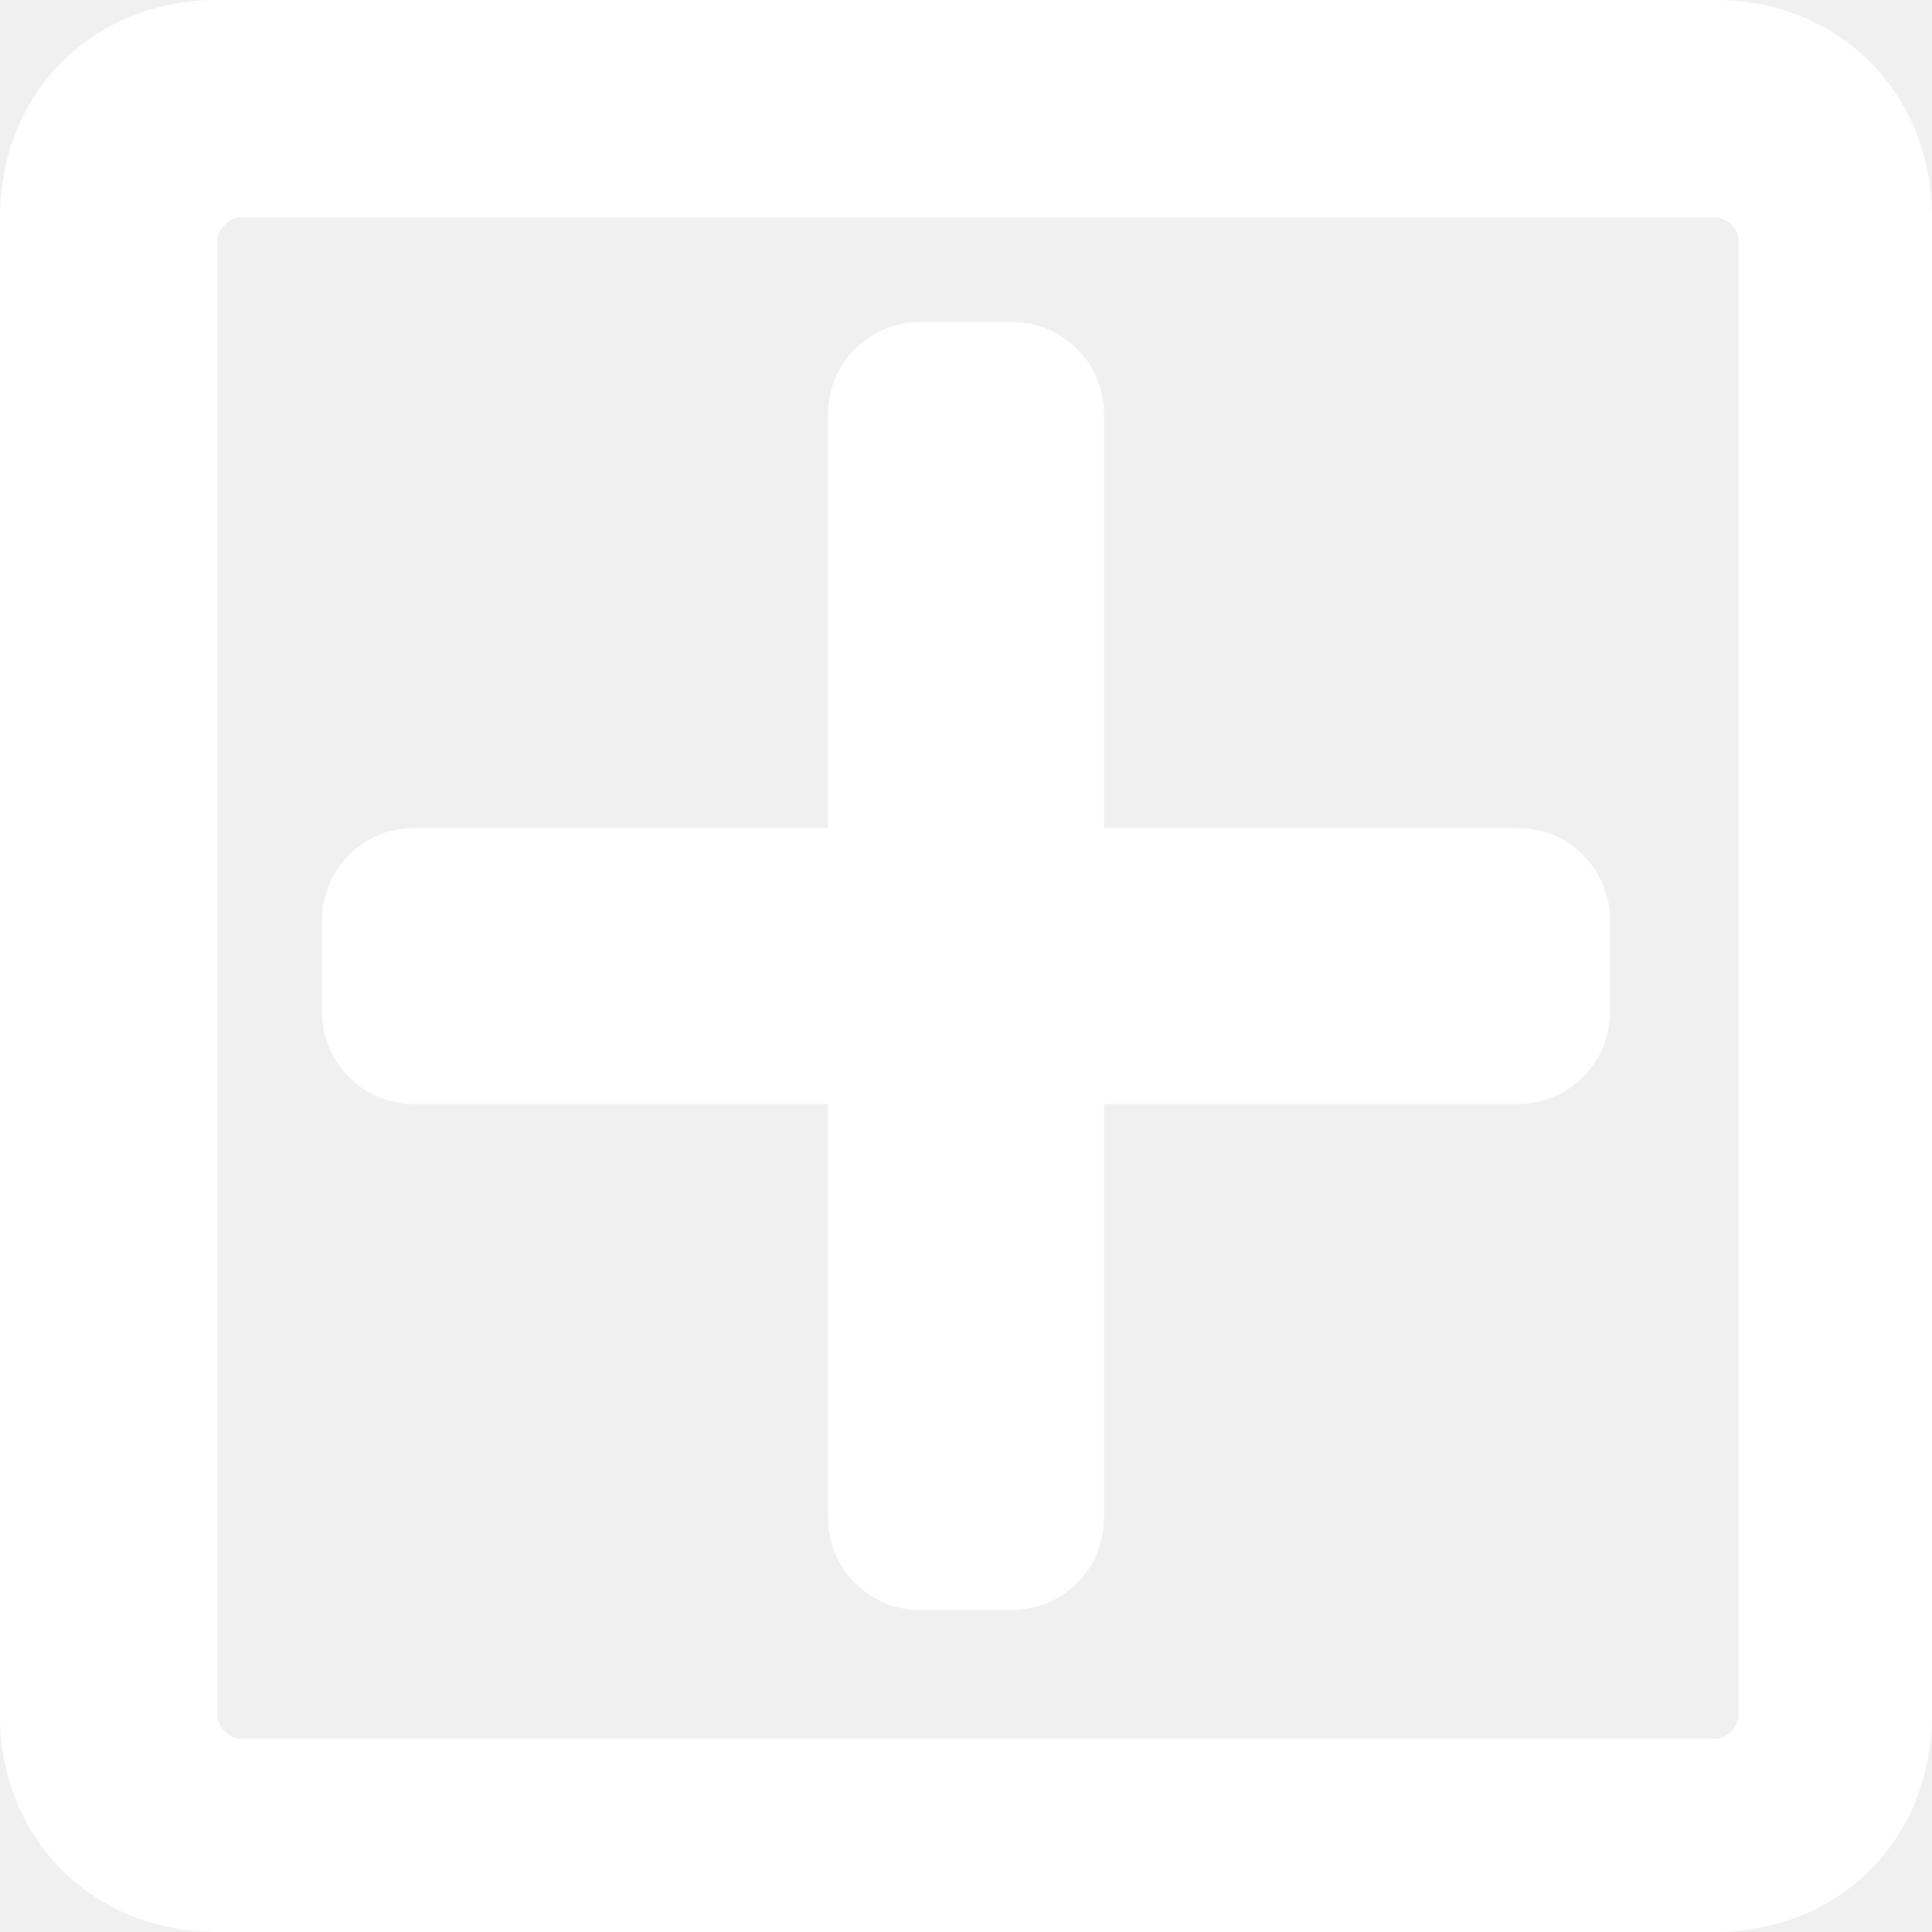
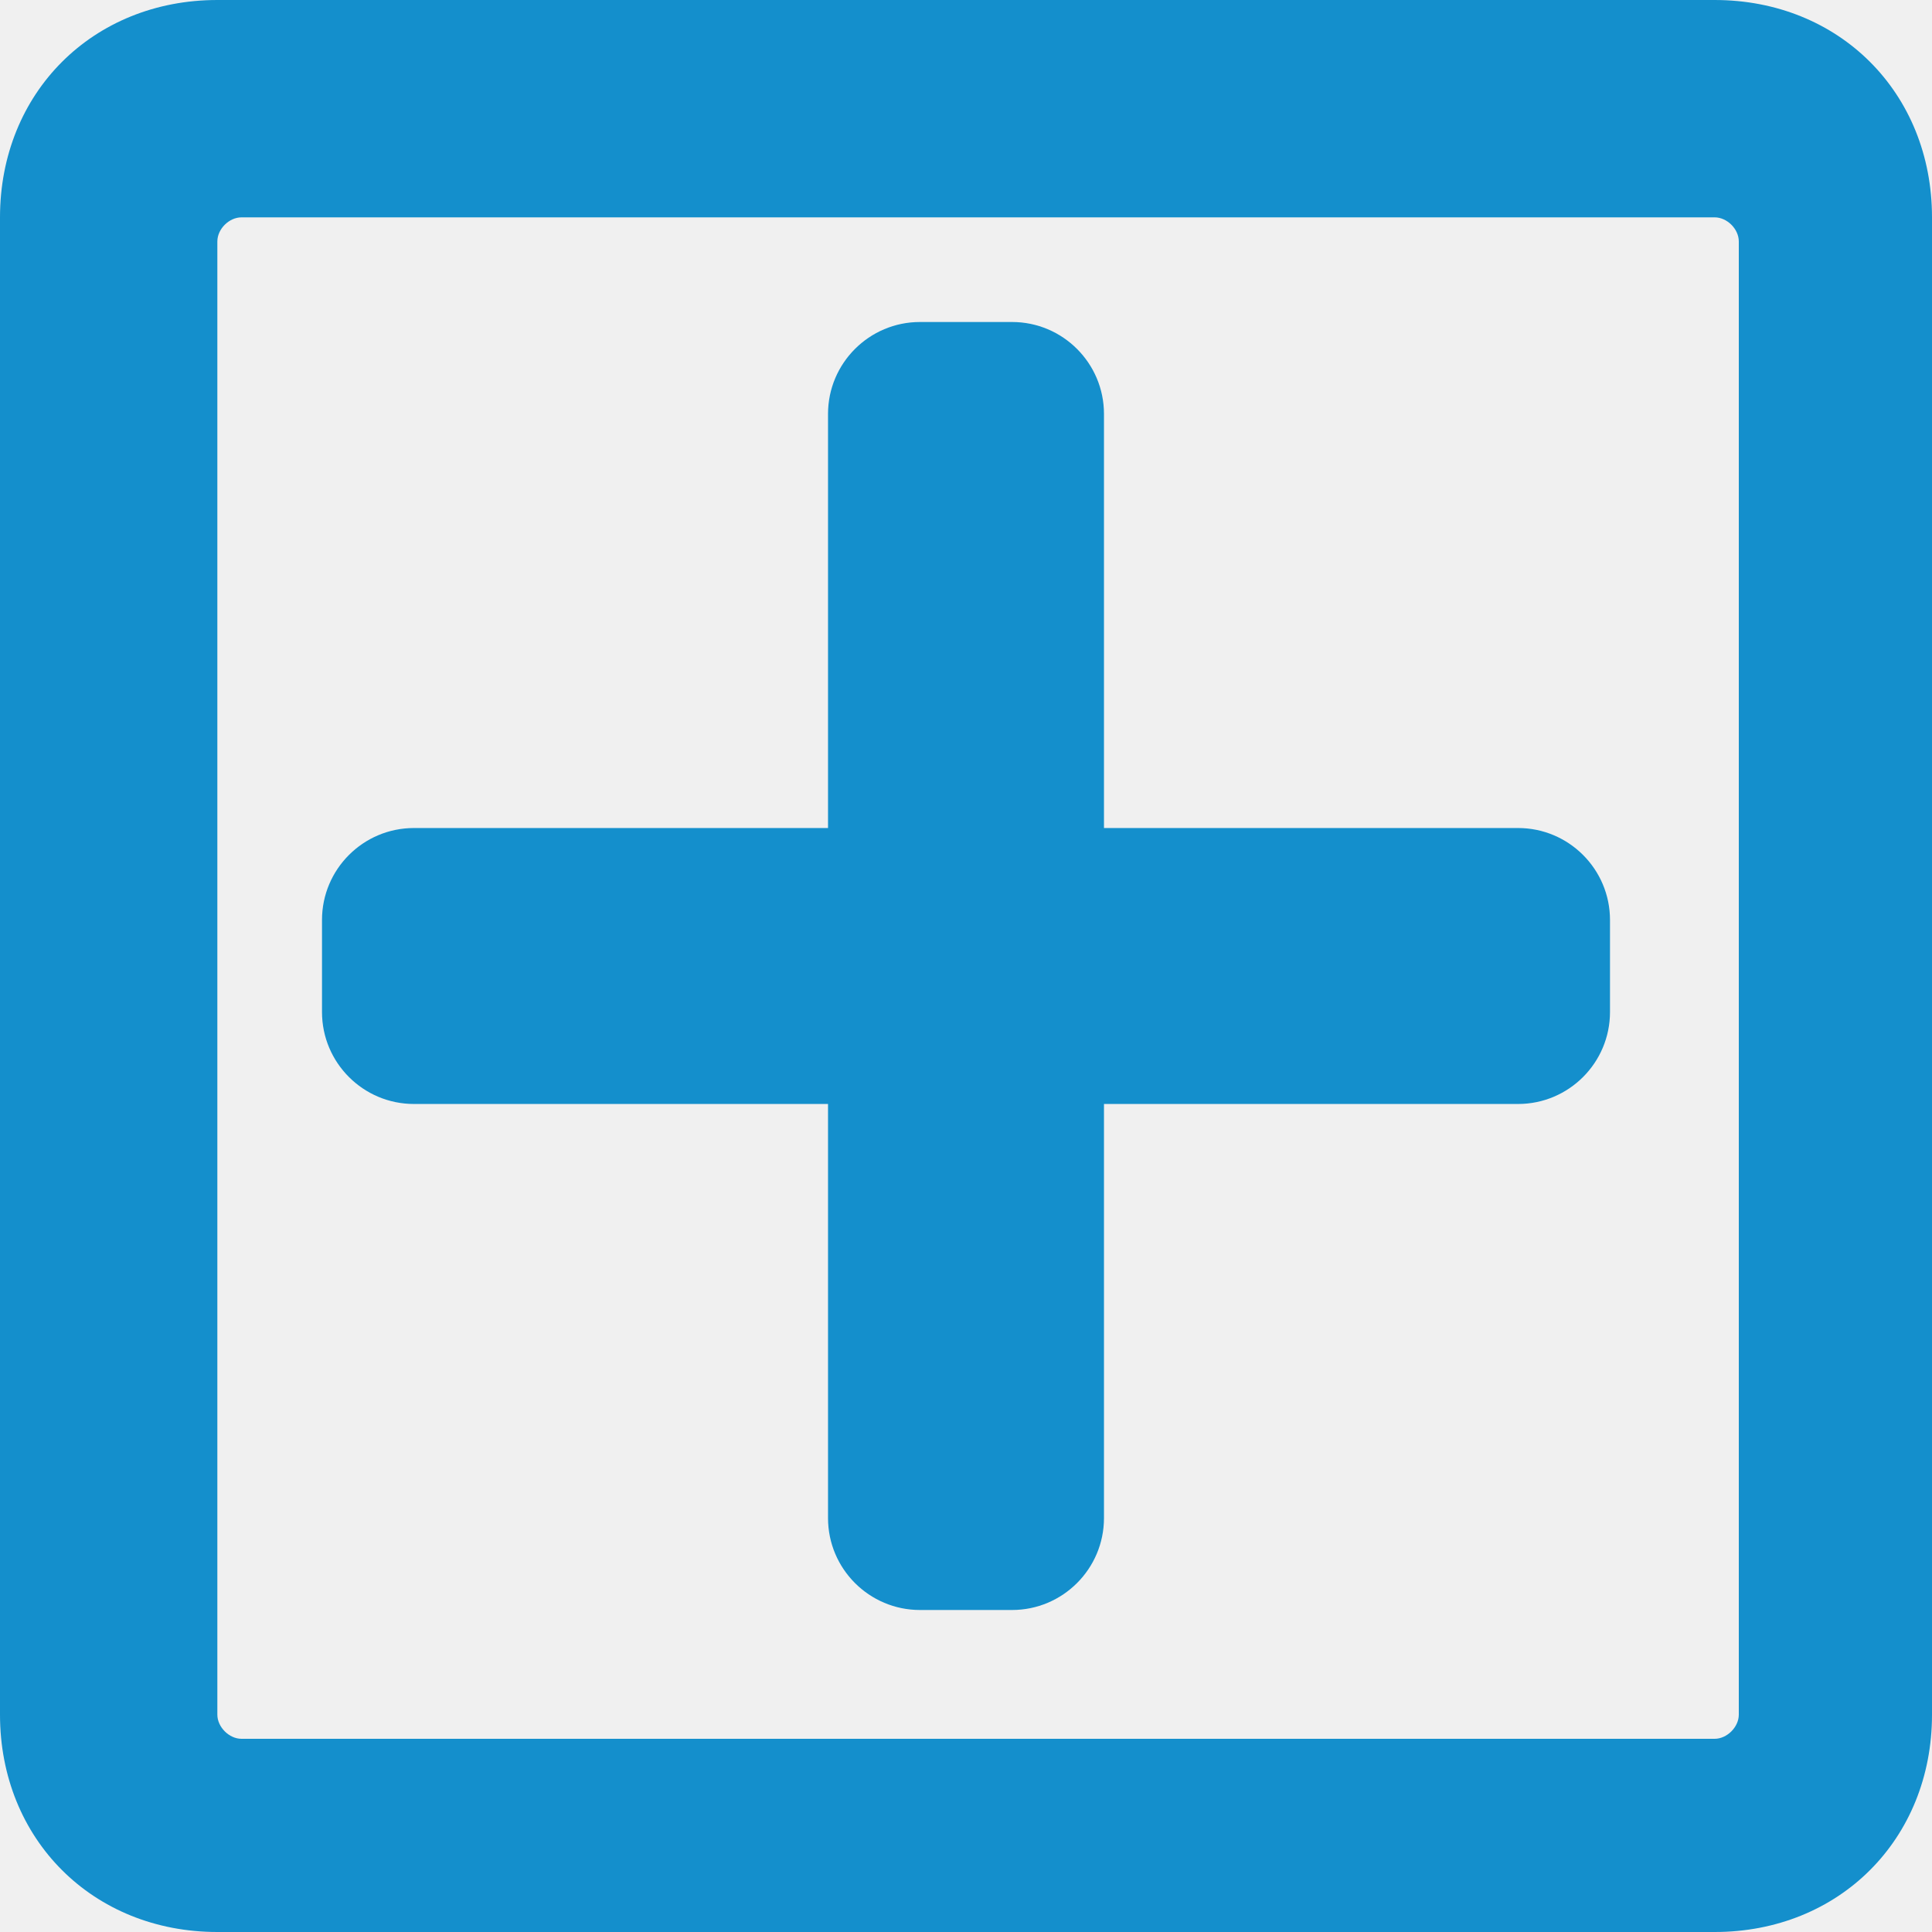
- <svg xmlns="http://www.w3.org/2000/svg" width="12" height="12" viewBox="0 0 12 12" fill="none">
-   <path d="M9.429 5.143H6.857V2.571C6.857 2.256 6.601 2 6.286 2H5.714C5.399 2 5.143 2.256 5.143 2.571V5.143H2.571C2.256 5.143 2 5.399 2 5.714V6.286C2 6.601 2.256 6.857 2.571 6.857H5.143V9.429C5.143 9.744 5.399 10 5.714 10H6.286C6.601 10 6.857 9.744 6.857 9.429V6.857H9.429C9.744 6.857 10 6.601 10 6.286V5.714C10 5.399 9.744 5.143 9.429 5.143Z" fill="white" />
-   <path fill-rule="evenodd" clip-rule="evenodd" d="M1.35 0H10.65C11.424 0 12 0.576 12 1.35V10.65C12 11.424 11.424 12 10.65 12H1.35C0.576 12 0 11.424 0 10.65V1.35C0 0.576 0.576 0 1.35 0ZM1.5 10.8H10.65C10.727 10.8 10.8 10.727 10.8 10.65V1.5C10.8 1.422 10.727 1.35 10.65 1.35H1.5C1.423 1.35 1.35 1.422 1.35 1.5V10.65C1.35 10.727 1.423 10.8 1.5 10.8Z" fill="white" />
+ <svg xmlns="http://www.w3.org/2000/svg" width="12" height="12" viewBox="0 0 12 12" fill="#148FCC">
+   <path d="M9.429 5.143H6.857V2.571C6.857 2.256 6.601 2 6.286 2H5.714C5.399 2 5.143 2.256 5.143 2.571V5.143H2.571C2.256 5.143 2 5.399 2 5.714V6.286C2 6.601 2.256 6.857 2.571 6.857H5.143V9.429C5.143 9.744 5.399 10 5.714 10H6.286C6.601 10 6.857 9.744 6.857 9.429V6.857H9.429C9.744 6.857 10 6.601 10 6.286V5.714C10 5.399 9.744 5.143 9.429 5.143Z" fill="#148FCC" />
+   <path fill-rule="evenodd" clip-rule="evenodd" d="M1.35 0H10.65C11.424 0 12 0.576 12 1.35V10.65C12 11.424 11.424 12 10.65 12H1.35C0.576 12 0 11.424 0 10.65V1.35C0 0.576 0.576 0 1.35 0ZM1.5 10.8H10.65C10.727 10.8 10.8 10.727 10.8 10.65V1.5C10.8 1.422 10.727 1.35 10.65 1.35H1.5C1.423 1.35 1.35 1.422 1.35 1.5V10.65C1.35 10.727 1.423 10.8 1.5 10.8Z" fill="#148FCC" />
</svg>
